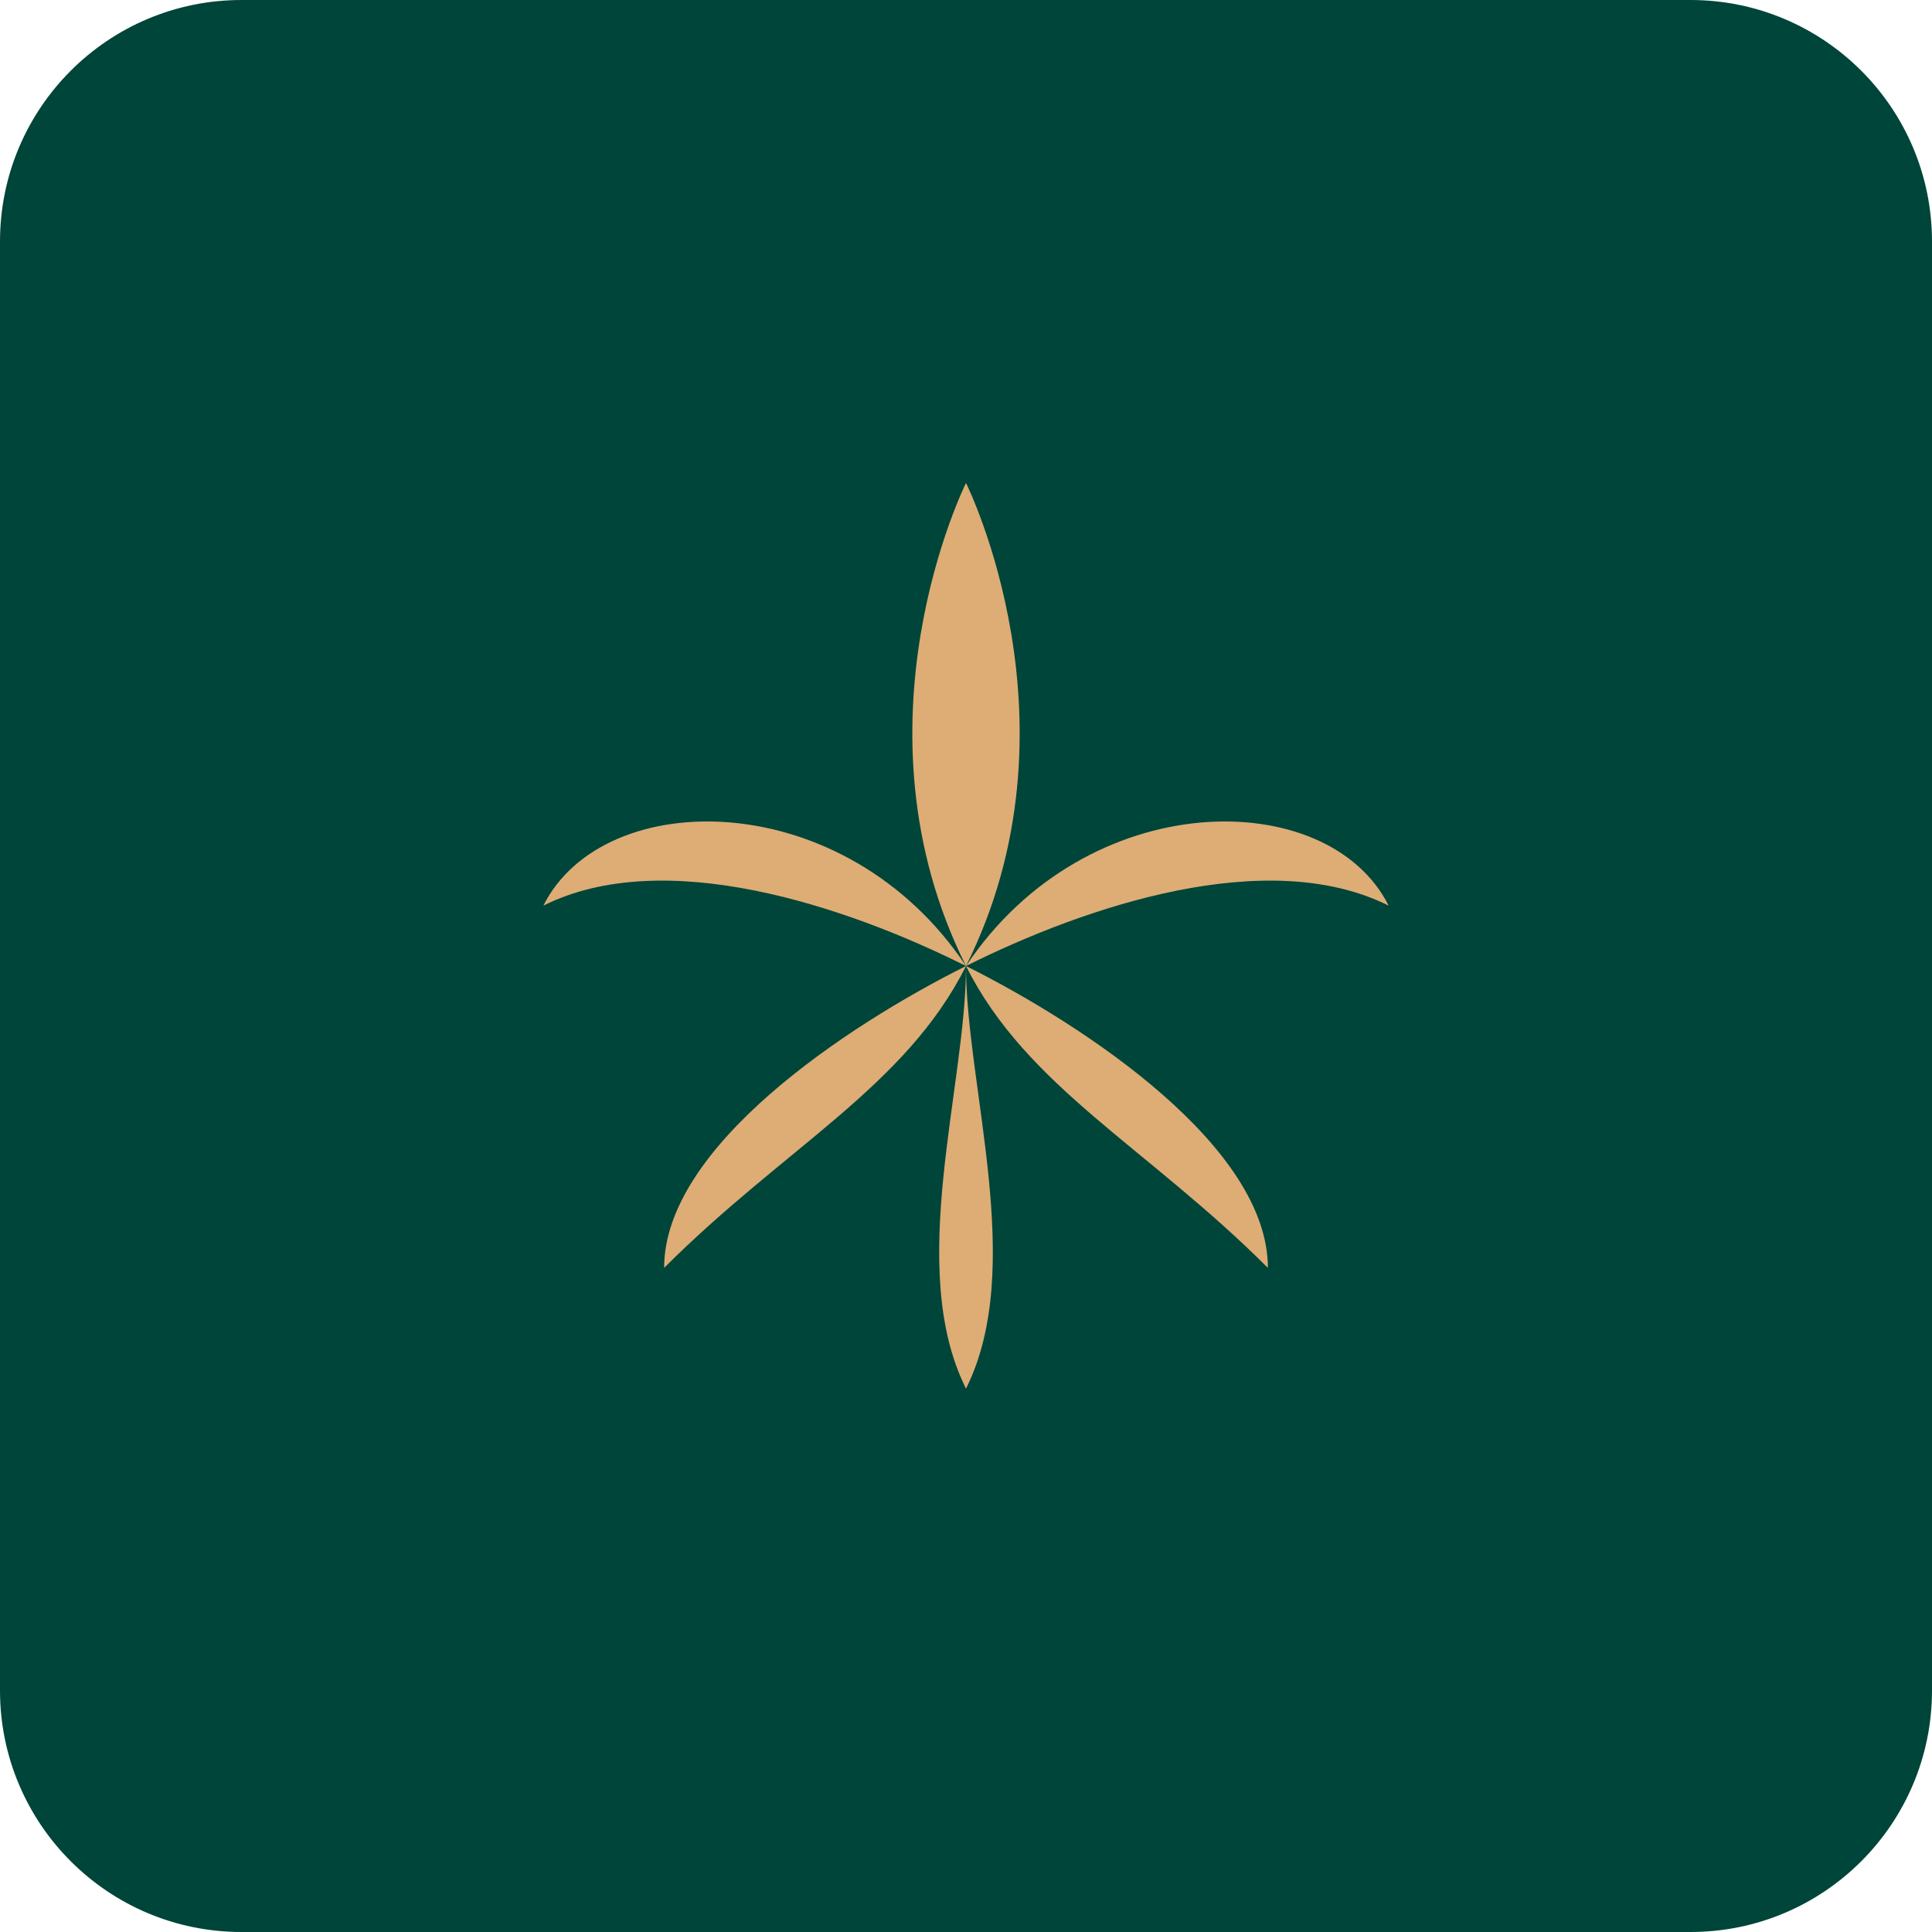
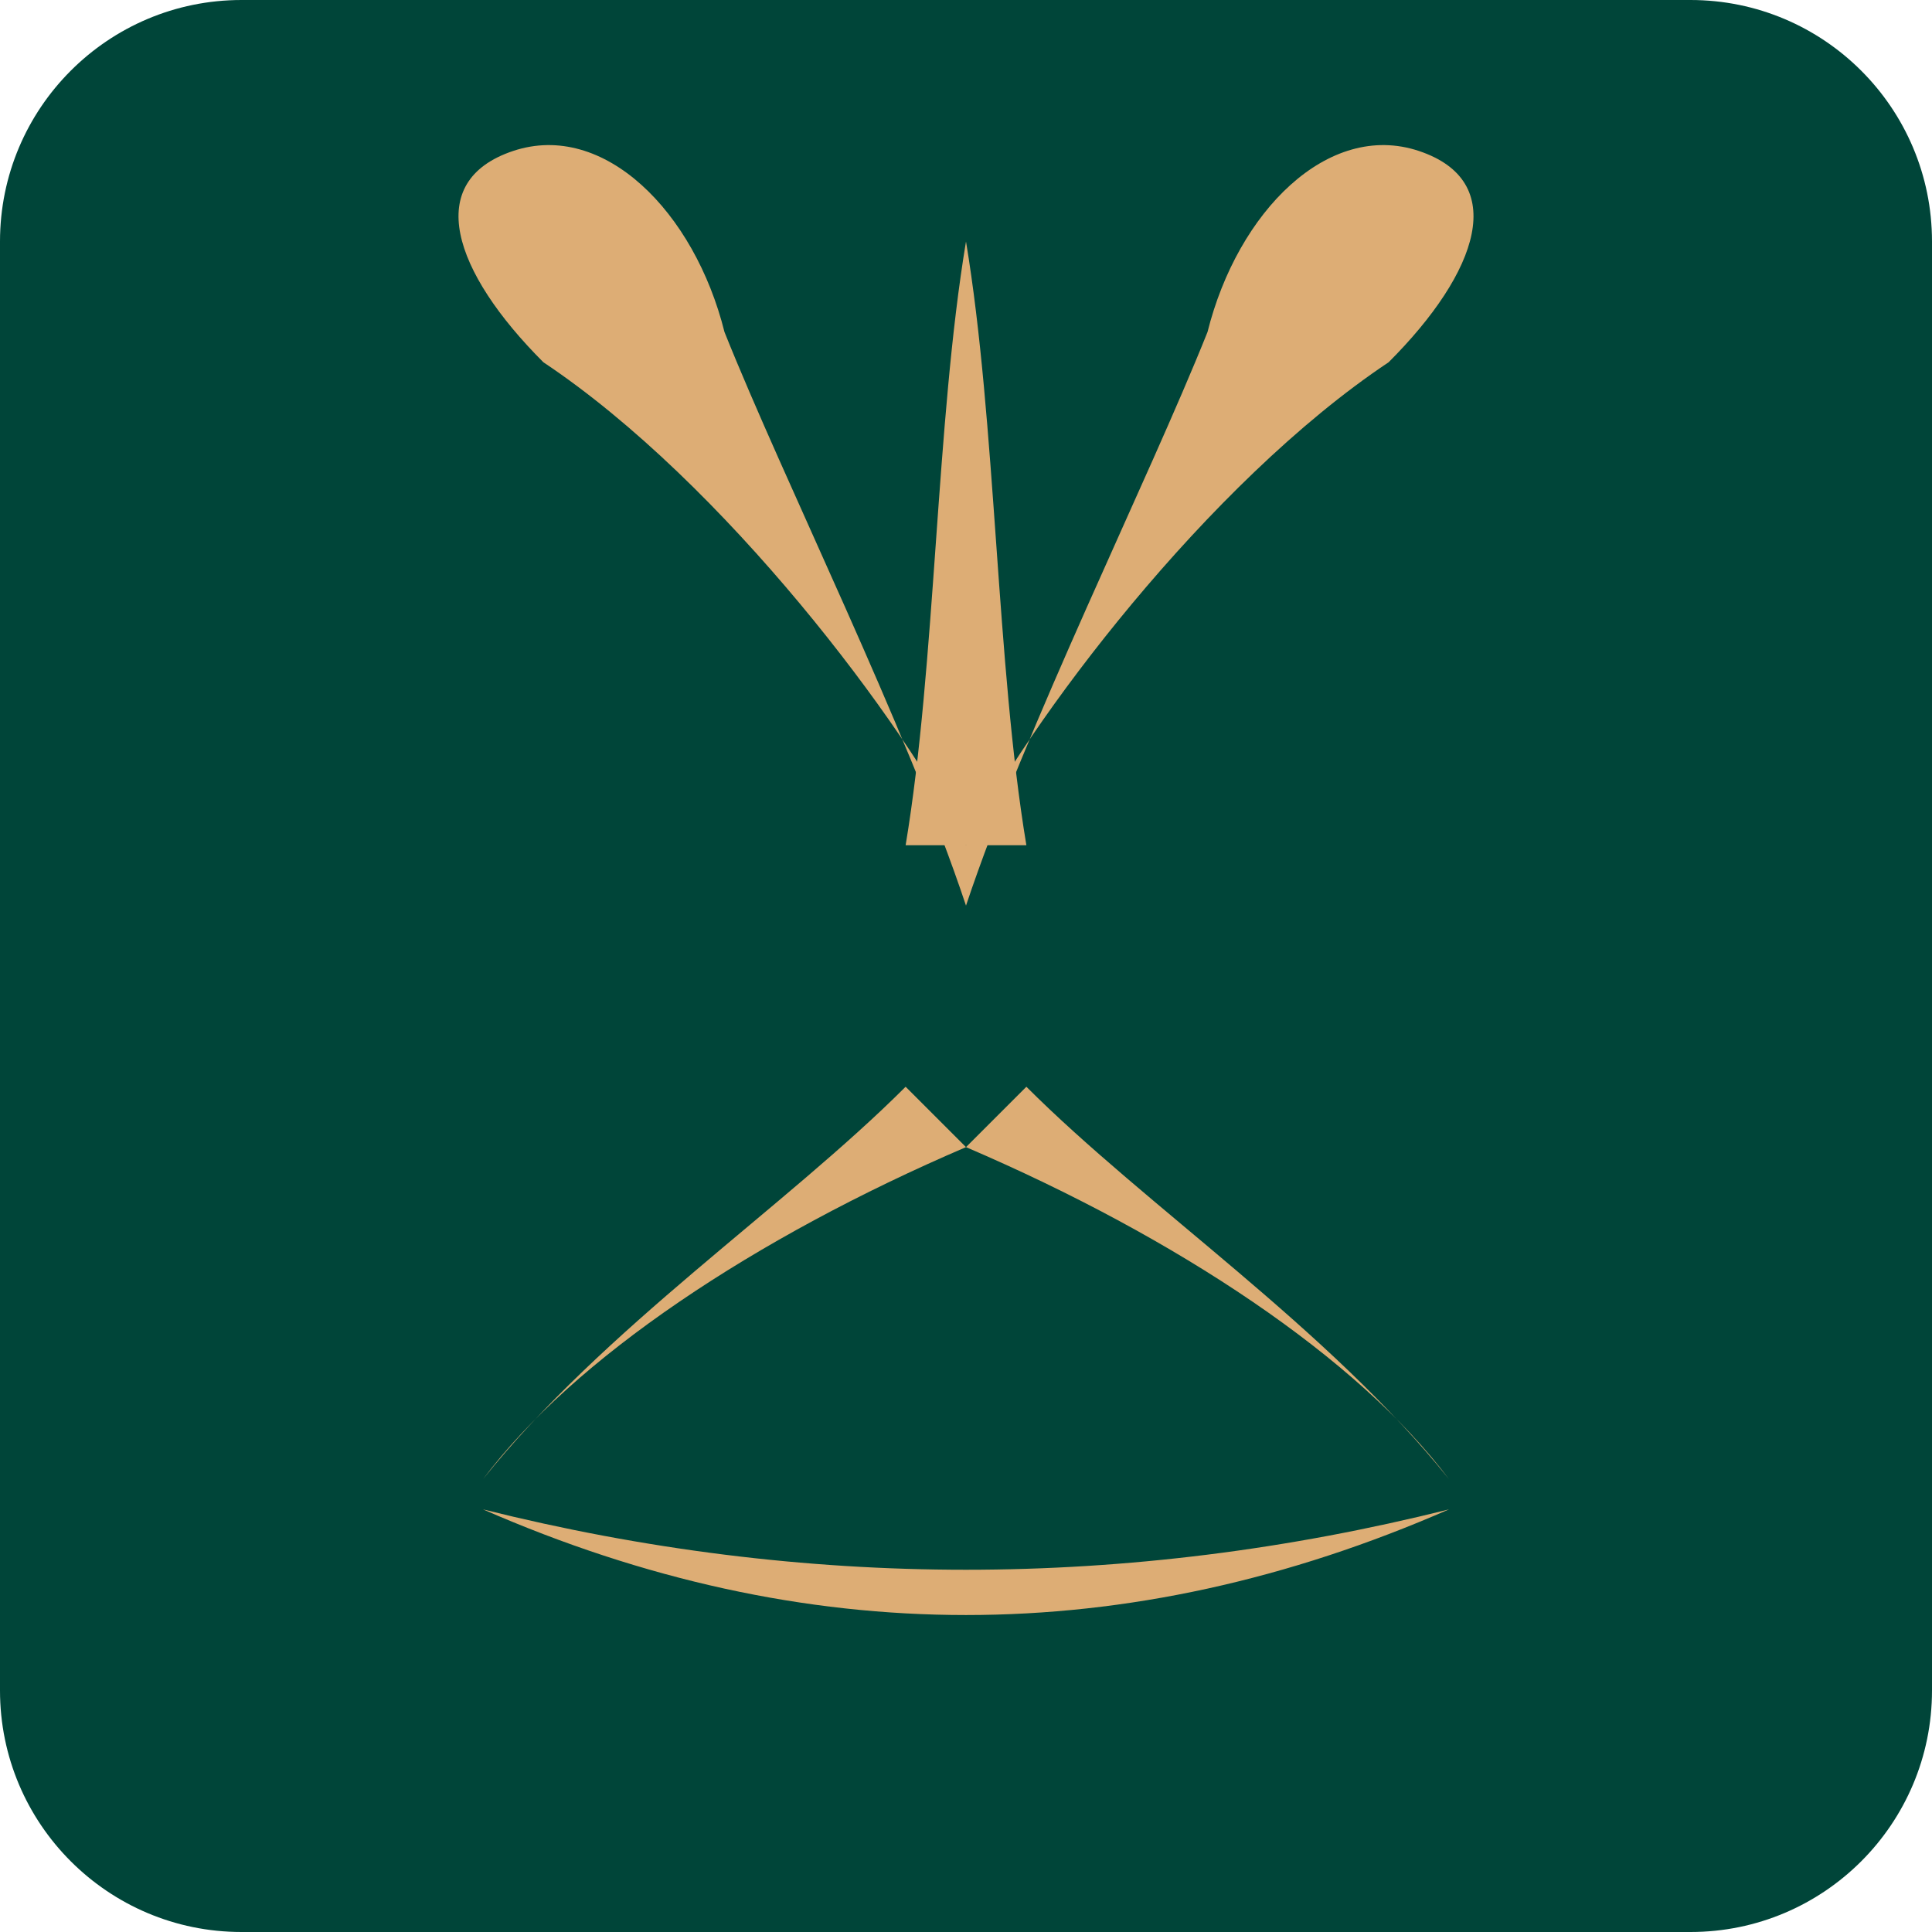
<svg xmlns="http://www.w3.org/2000/svg" viewBox="0 0 32 32">
  <rect width="32" height="32" rx="4" fill="#004539" />
-   <g fill="#ddad75" transform="translate(16,16)">
-     <path d="M0,-8 C0,-8 2,-4 0,0 C-2,-4 0,-8 0,-8Z" />
-     <path d="M0,0 C-2,-3 -6,-3 -7,-1 C-5,-2 -2,-1 0,0Z" />
-     <path d="M0,0 C2,-3 6,-3 7,-1 C5,-2 2,-1 0,0Z" />
-     <path d="M0,0 C-2,1 -5,3 -5,5 C-3,3 -1,2 0,0Z" />
-     <path d="M0,0 C2,1 5,3 5,5 C3,3 1,2 0,0Z" />
-     <path d="M0,0 C0,2 -1,5 0,7 C1,5 0,2 0,0Z" />
+   <g fill="#ddad75" transform="translate(16,17)">
+     <path d="M0,-3 C-1,-5 -4,-9 -7,-11 C-8.5,-12.5 -9,-14 -7.5,-14.5 C-6,-15 -4.5,-13.5 -4,-11.5 C-3,-9 -1,-5 0,-2" />
+     <path d="M0,-3 C1,-5 4,-9 7,-11 C8.5,-12.5 9,-14 7.5,-14.5 C6,-15 4.5,-13.5 4,-11.5 C3,-9 1,-5 0,-2" />
+     <path d="M-1,-3 C-0.5,-6 -0.5,-10 0,-13 C0.5,-10 0.5,-6 1,-3 Z" />
+     <path d="M-1,1 C-3,3 -6,5 -8,7.5 C-6.5,5.5 -3.5,3.5 0,2" />
+     <path d="M1,1 C3,3 6,5 8,7.5 C6.5,5.5 3.5,3.5 0,2" />
+     <path d="M-8,8 Q0,11.5 8,8 Q0,10 -8,8 Z" />
  </g>
</svg>
